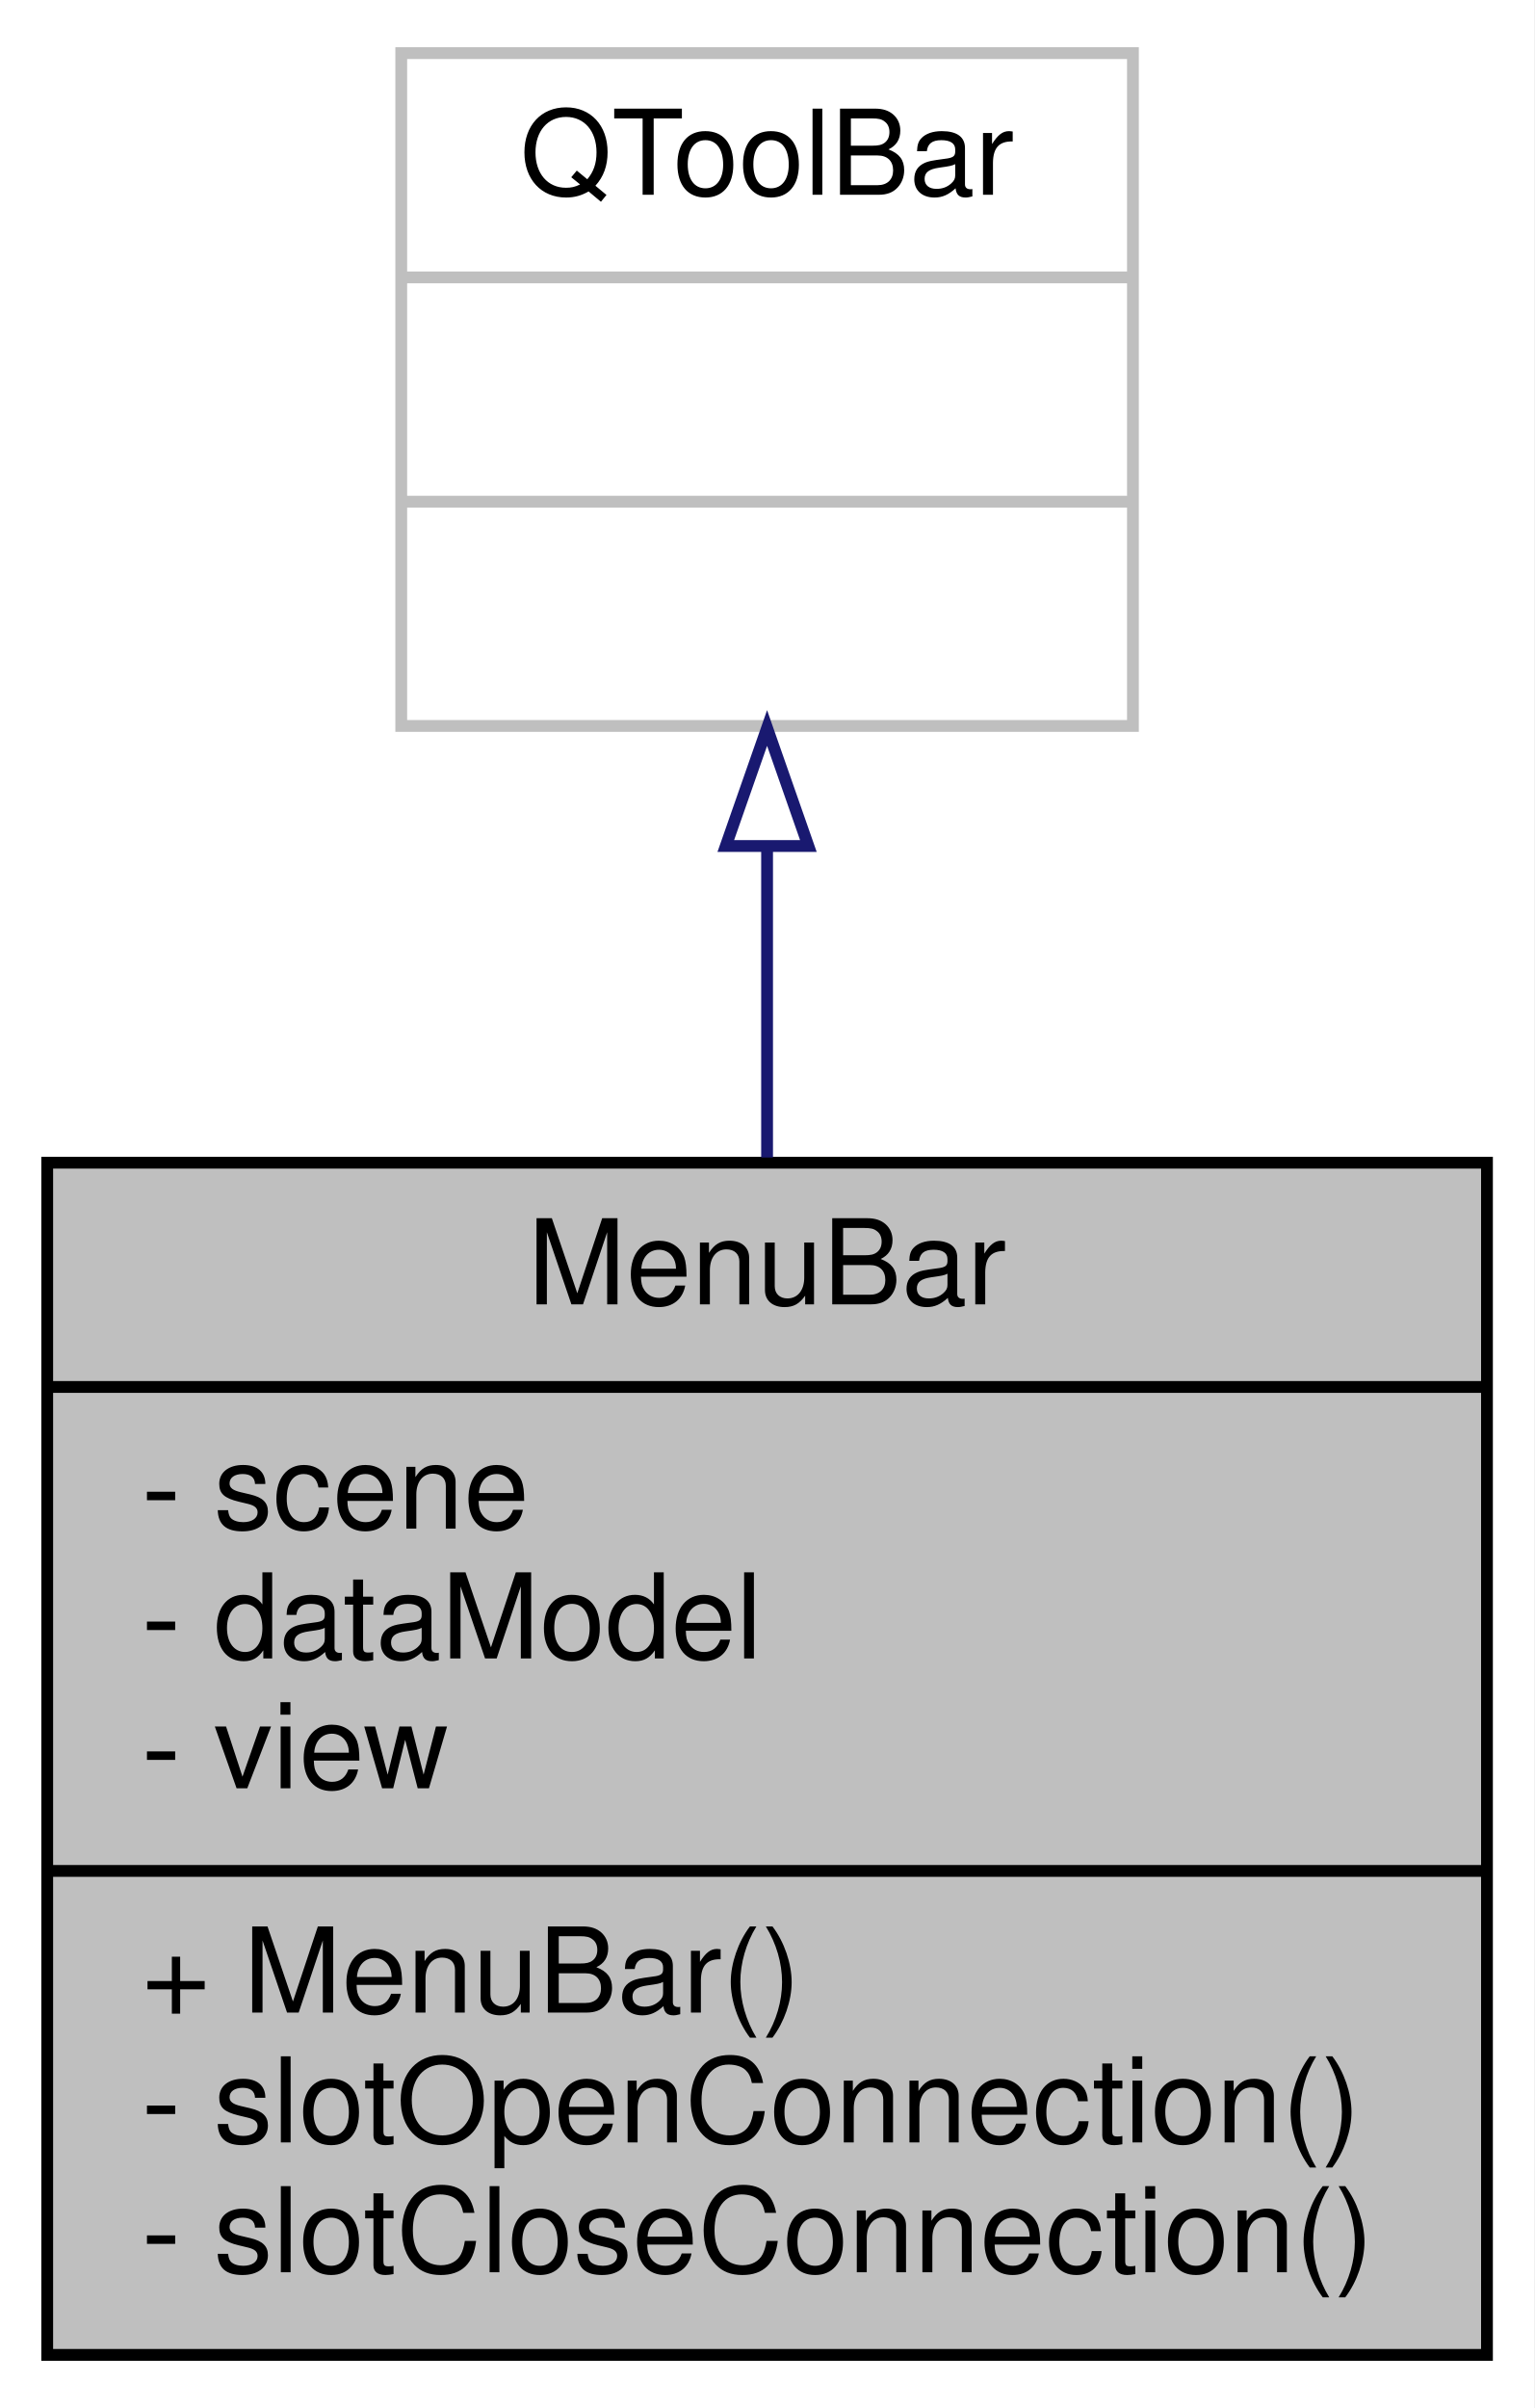
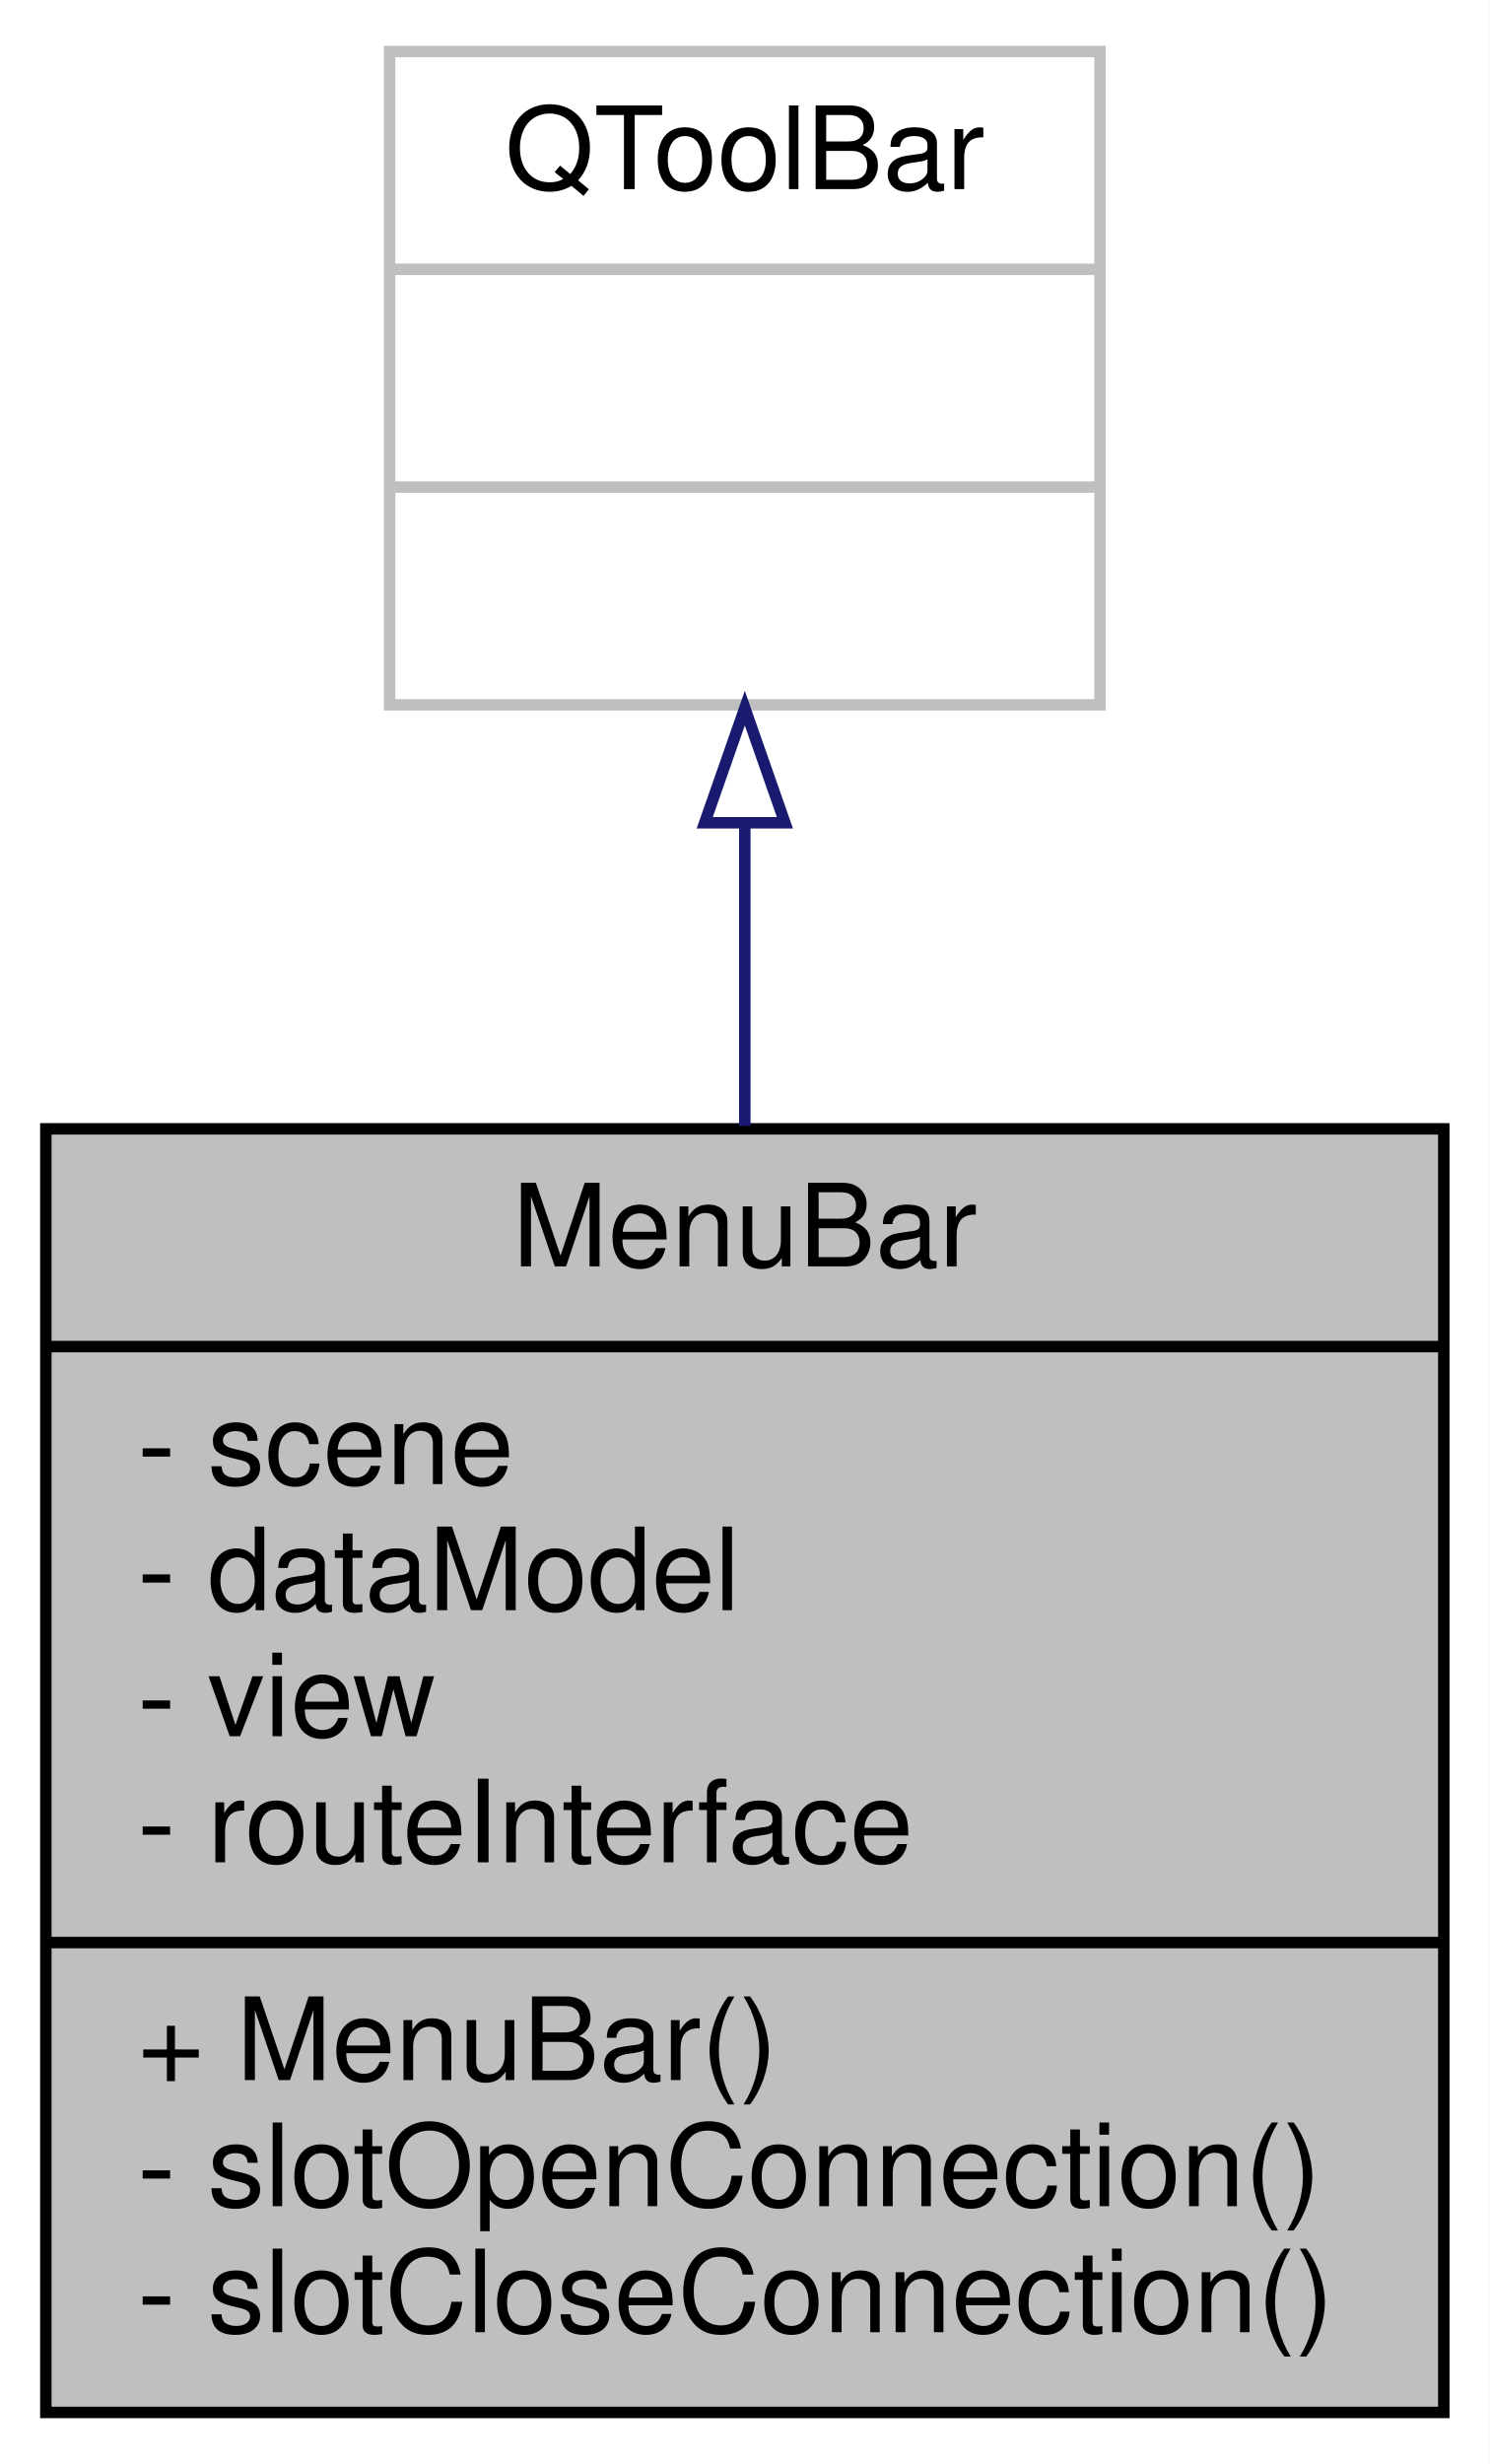
- <svg xmlns="http://www.w3.org/2000/svg" xmlns:xlink="http://www.w3.org/1999/xlink" width="130pt" height="204pt" viewBox="0.00 0.00 130.00 204.00">
-   <g id="graph0" class="graph" transform="scale(1 1) rotate(0) translate(4 200)">
-     <polygon fill="#ffffff" stroke="transparent" points="-4,4 -4,-200 126,-200 126,4 -4,4" />
+ <svg xmlns="http://www.w3.org/2000/svg" xmlns:xlink="http://www.w3.org/1999/xlink" width="130pt" height="215pt" viewBox="0.00 0.00 130.00 215.00">
+   <g id="graph0" class="graph" transform="scale(1 1) rotate(0) translate(4 211)">
+     <polygon fill="#ffffff" stroke="transparent" points="-4,4 -4,-211 126,-211 126,4 -4,4" />
    <g id="node1" class="node">
      <g id="a_node1">
        <a xlink:title=" ">
-           <polygon fill="#bfbfbf" stroke="#000000" points="0,-.5 0,-101.5 122,-101.5 122,-.5 0,-.5" />
-           <text text-anchor="middle" x="61" y="-89.5" font-family="Helvetica,sans-Serif" font-size="10.00" fill="#000000">MenuBar</text>
-           <polyline fill="none" stroke="#000000" points="0,-82.5 122,-82.5 " />
-           <text text-anchor="start" x="8" y="-70.5" font-family="Helvetica,sans-Serif" font-size="10.00" fill="#000000">- scene</text>
-           <text text-anchor="start" x="8" y="-59.5" font-family="Helvetica,sans-Serif" font-size="10.00" fill="#000000">- dataModel</text>
-           <text text-anchor="start" x="8" y="-48.5" font-family="Helvetica,sans-Serif" font-size="10.00" fill="#000000">- view</text>
+           <polygon fill="#bfbfbf" stroke="#000000" points="0,-.5 0,-112.5 122,-112.5 122,-.5 0,-.5" />
+           <text text-anchor="middle" x="61" y="-100.5" font-family="Helvetica,sans-Serif" font-size="10.00" fill="#000000">MenuBar</text>
+           <polyline fill="none" stroke="#000000" points="0,-93.5 122,-93.5 " />
+           <text text-anchor="start" x="8" y="-81.5" font-family="Helvetica,sans-Serif" font-size="10.00" fill="#000000">- scene</text>
+           <text text-anchor="start" x="8" y="-70.5" font-family="Helvetica,sans-Serif" font-size="10.00" fill="#000000">- dataModel</text>
+           <text text-anchor="start" x="8" y="-59.5" font-family="Helvetica,sans-Serif" font-size="10.00" fill="#000000">- view</text>
+           <text text-anchor="start" x="8" y="-48.5" font-family="Helvetica,sans-Serif" font-size="10.00" fill="#000000">- routeInterface</text>
          <polyline fill="none" stroke="#000000" points="0,-41.5 122,-41.5 " />
          <text text-anchor="start" x="8" y="-29.5" font-family="Helvetica,sans-Serif" font-size="10.00" fill="#000000">+ MenuBar()</text>
          <text text-anchor="start" x="8" y="-18.5" font-family="Helvetica,sans-Serif" font-size="10.00" fill="#000000">- slotOpenConnection()</text>
          <text text-anchor="start" x="8" y="-7.5" font-family="Helvetica,sans-Serif" font-size="10.00" fill="#000000">- slotCloseConnection()</text>
        </a>
      </g>
    </g>
    <g id="node2" class="node">
      <g id="a_node2">
        <a xlink:title=" ">
-           <polygon fill="#ffffff" stroke="#bfbfbf" points="30,-138.5 30,-195.5 92,-195.5 92,-138.5 30,-138.5" />
-           <text text-anchor="middle" x="61" y="-183.5" font-family="Helvetica,sans-Serif" font-size="10.00" fill="#000000">QToolBar</text>
-           <polyline fill="none" stroke="#bfbfbf" points="30,-176.5 92,-176.5 " />
-           <text text-anchor="middle" x="61" y="-164.5" font-family="Helvetica,sans-Serif" font-size="10.00" fill="#000000"> </text>
-           <polyline fill="none" stroke="#bfbfbf" points="30,-157.5 92,-157.5 " />
-           <text text-anchor="middle" x="61" y="-145.5" font-family="Helvetica,sans-Serif" font-size="10.00" fill="#000000"> </text>
+           <polygon fill="#ffffff" stroke="#bfbfbf" points="30,-149.5 30,-206.5 92,-206.5 92,-149.5 30,-149.5" />
+           <text text-anchor="middle" x="61" y="-194.5" font-family="Helvetica,sans-Serif" font-size="10.00" fill="#000000">QToolBar</text>
+           <polyline fill="none" stroke="#bfbfbf" points="30,-187.5 92,-187.5 " />
+           <text text-anchor="middle" x="61" y="-175.5" font-family="Helvetica,sans-Serif" font-size="10.00" fill="#000000"> </text>
+           <polyline fill="none" stroke="#bfbfbf" points="30,-168.5 92,-168.5 " />
+           <text text-anchor="middle" x="61" y="-156.5" font-family="Helvetica,sans-Serif" font-size="10.00" fill="#000000"> </text>
        </a>
      </g>
    </g>
    <g id="edge1" class="edge">
-       <path fill="none" stroke="#191970" d="M61,-128.083C61,-119.694 61,-110.706 61,-101.937" />
-       <polygon fill="none" stroke="#191970" points="57.5,-128.326 61,-138.326 64.5,-128.326 57.5,-128.326" />
+       <path fill="none" stroke="#191970" d="M61,-139.002C61,-130.633 61,-121.629 61,-112.754" />
+       <polygon fill="none" stroke="#191970" points="57.5,-139.206 61,-149.206 64.5,-139.206 57.5,-139.206" />
    </g>
  </g>
</svg>
